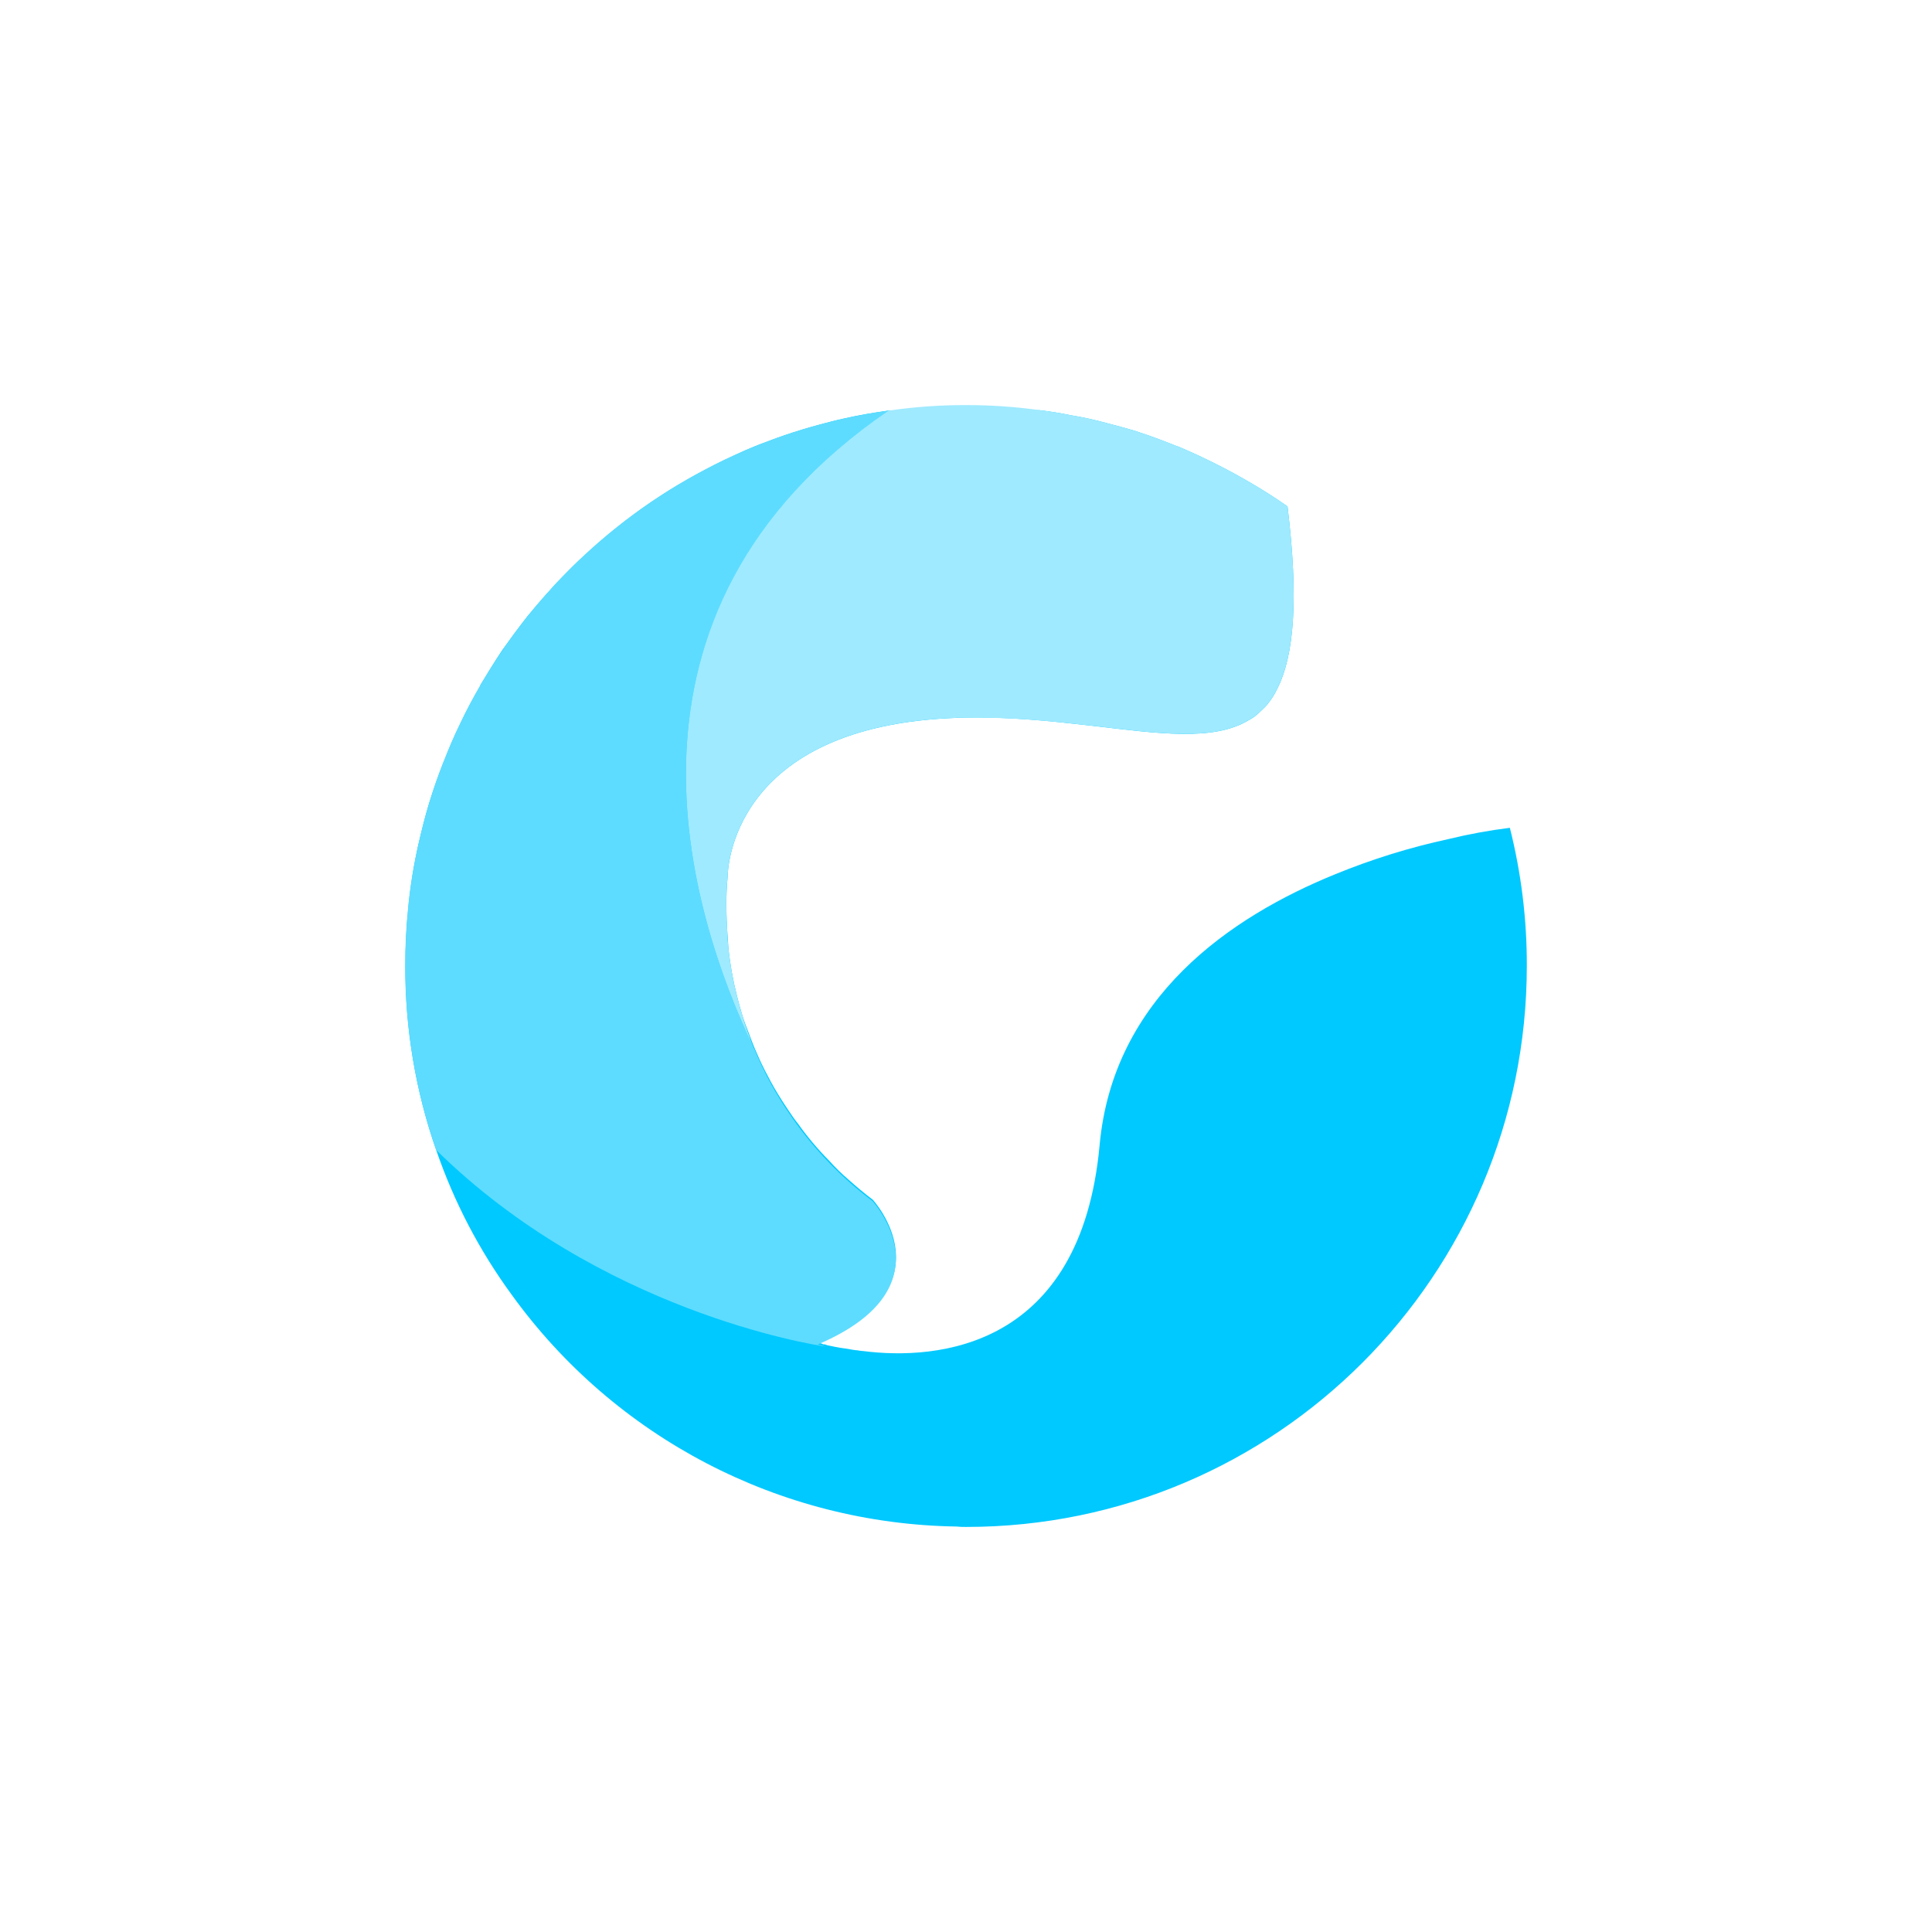
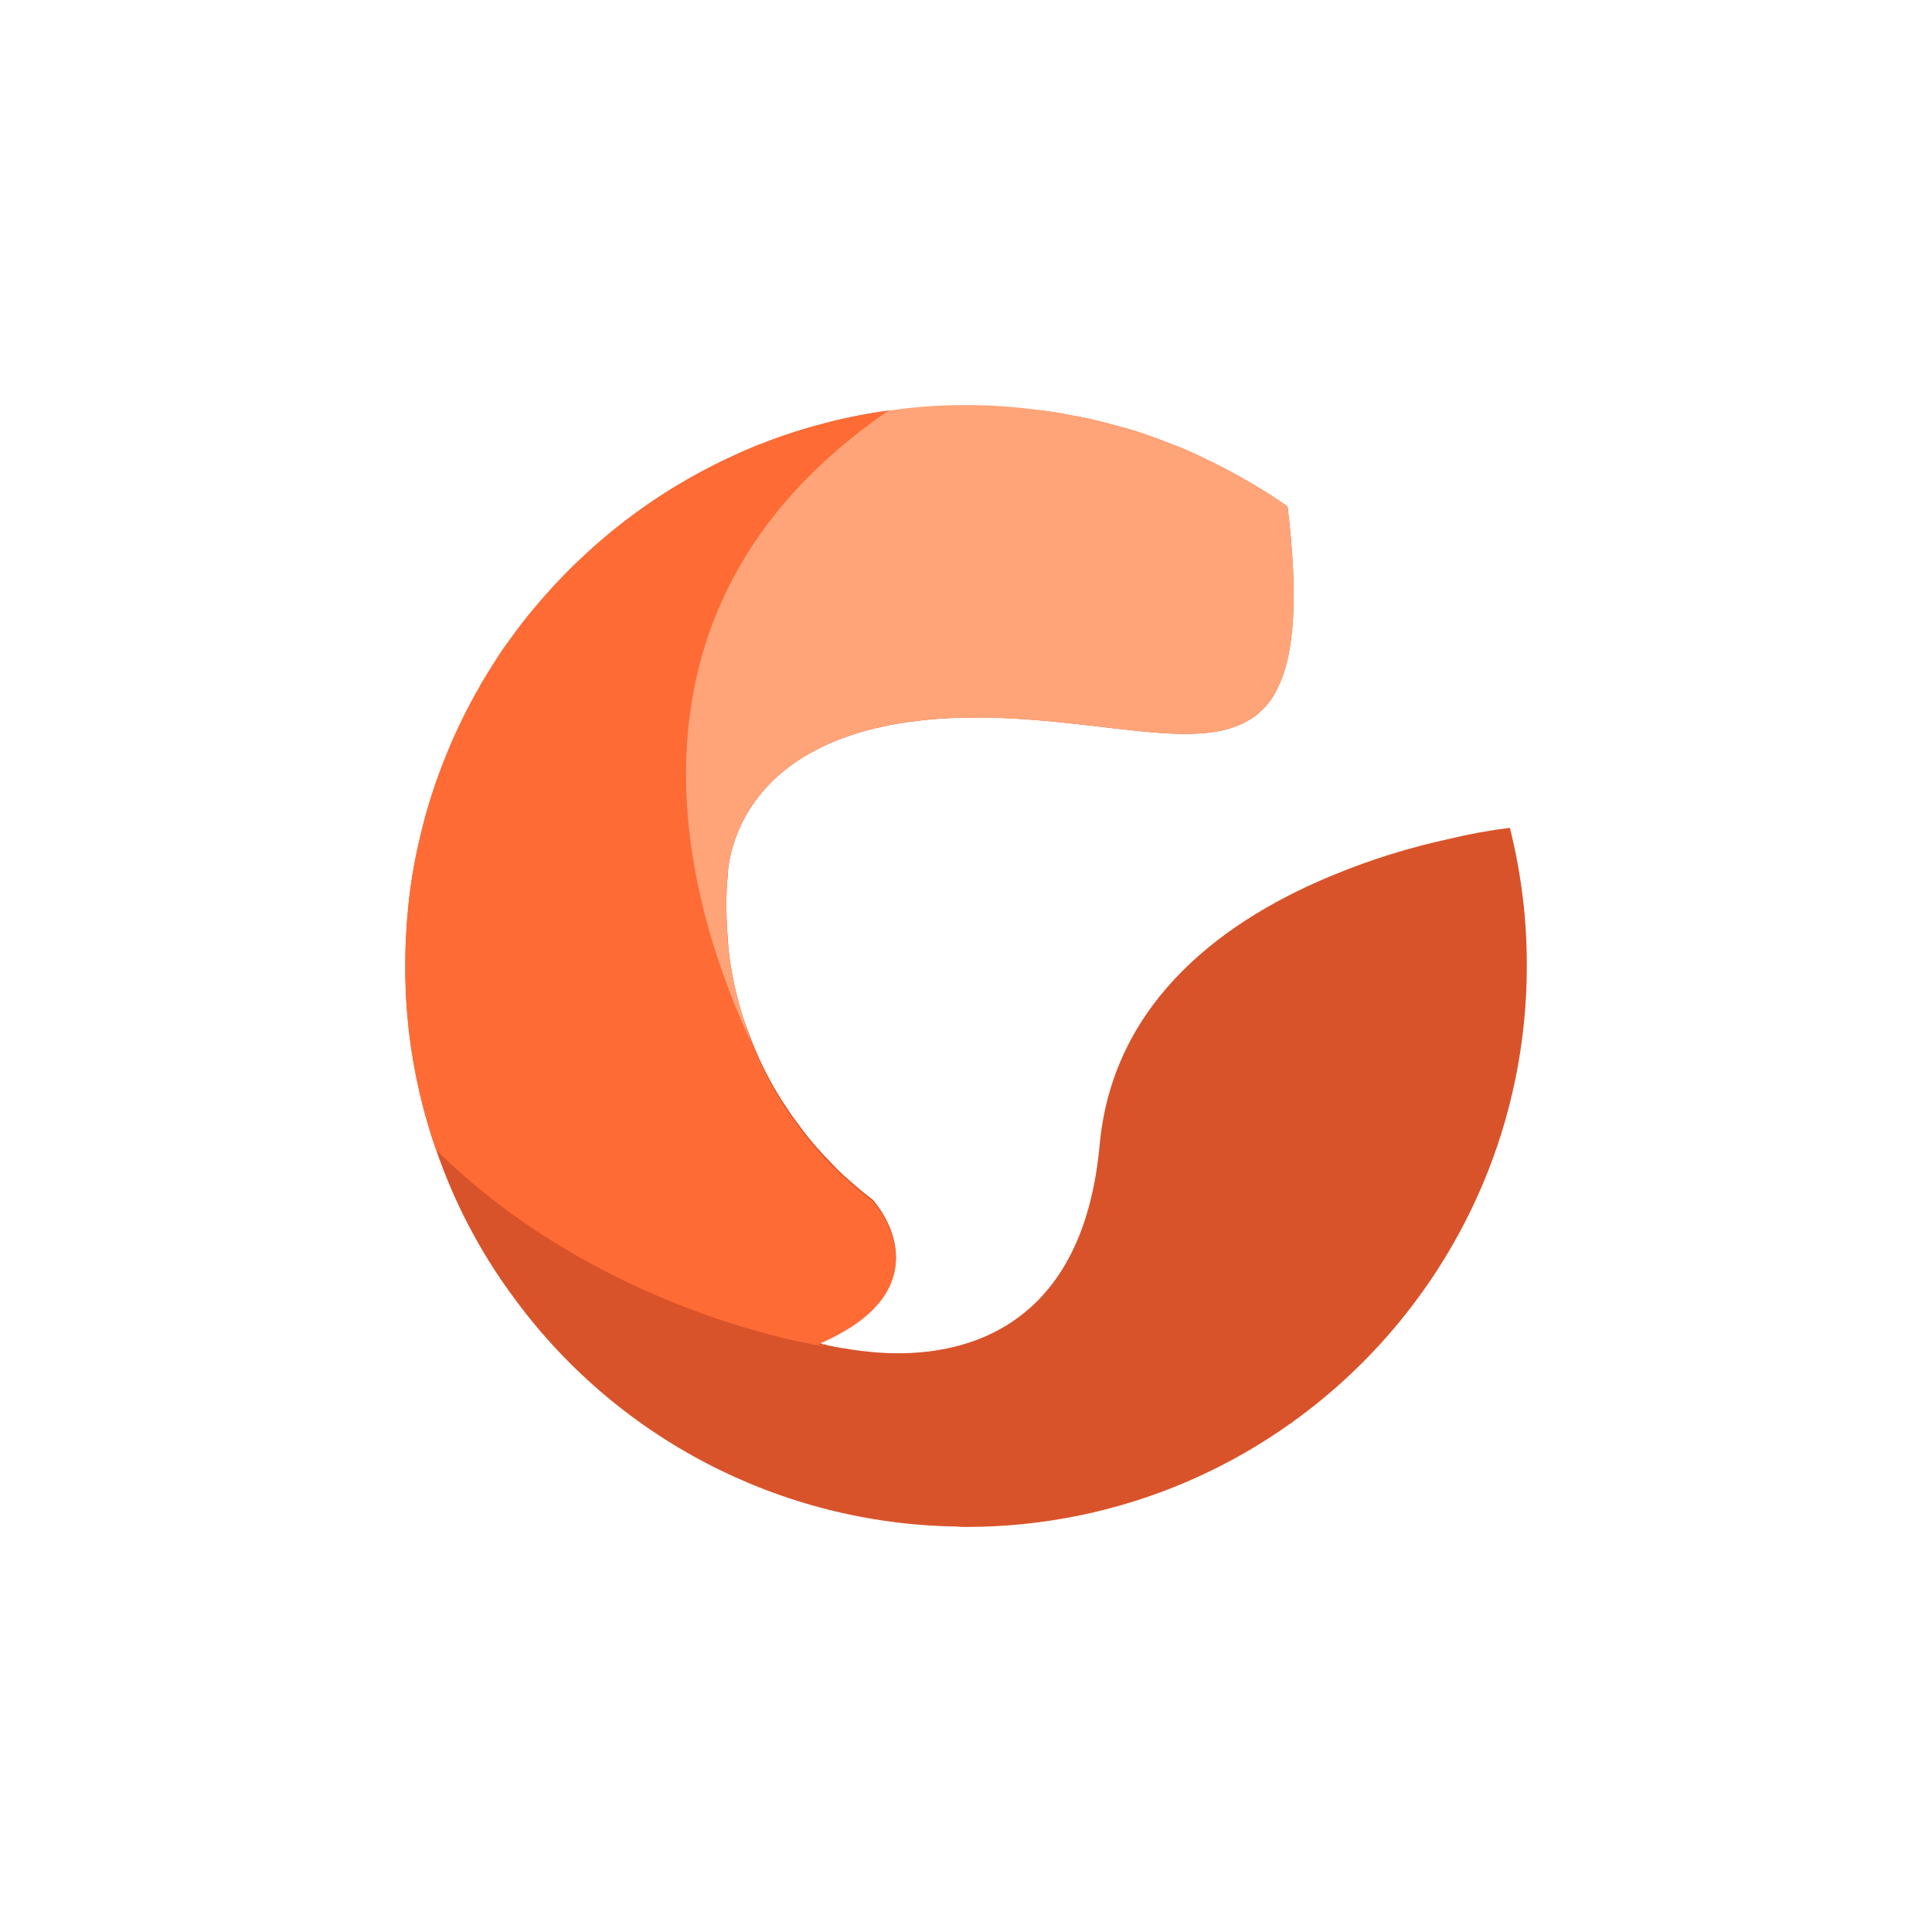
<svg xmlns="http://www.w3.org/2000/svg" viewBox="0 0 1031.38 1031.38">
-   <path fill="#00c9ff" d="M815.08,515.58c0,165.36-134,299.56-299.34,299.56a38,38,0,0,1-5.11-.22A298.29,298.29,0,0,1,273.16,691.18,290,290,0,0,1,232.88,614a294.29,294.29,0,0,1-16.47-98.37,287.44,287.44,0,0,1,1.58-31.16v-.22a273.46,273.46,0,0,1,5.34-33.38c1.78-7.57,3.56-14.91,5.79-22.26,2.22-7.12,4.67-14.24,7.34-20.92a1.16,1.16,0,0,1,.44-.89,217.13,217.13,0,0,1,8.91-20.7c3.11-6.67,6.67-13.35,10.46-19.8,0-.23.22-.45.22-.67,3.78-6.23,7.57-12.46,11.57-18.47,4.45-6.24,8.9-12.24,13.58-18.25,3.11-3.79,6.45-7.57,9.57-11.13a5.16,5.16,0,0,1,1.56-1.56,64,64,0,0,1,6.45-7.12c.22-.22.22-.44.44-.44,4-4.23,8.24-8.46,12.69-12.47,2.67-2.45,5.56-5.12,8.46-7.57a288.73,288.73,0,0,1,55.64-37.83c3.33-1.78,6.67-3.56,10-5.12,3.78-1.78,7.57-3.56,11.57-5.34,3.12-1.33,6.23-2.67,9.35-3.78,2.45-.89,4.67-1.78,7.12-2.67,3.79-1.34,7.57-2.67,11.35-3.79,4-1.33,8.24-2.44,12.24-3.56,4.23-1.11,8.24-2.22,12.47-3.11,7.79-1.78,15.8-3.12,23.81-4.23h.44l80.12-.22c5.57.66,11.13,1.55,16.47,2.67a186.13,186.13,0,0,1,19.36,4.22c5.12,1.34,10.24,2.68,15.36,4.23l2,.67c6.9,2.23,13.8,4.9,20.48,7.57h.22c6.9,2.89,13.58,6,20.25,9.34s13.14,6.9,19.59,10.69,12.68,7.79,18.69,12c6,49.4,3.56,79.67-5.56,97.47a38.54,38.54,0,0,1-4.9,7.79,10.78,10.78,0,0,1-1.55,1.78c-1.34,1.34-2.68,2.67-4,3.79a20.28,20.28,0,0,1-4.45,3.11c-18.92,11.58-48.07,7.35-84.13,3.12-21.59-2.45-45.62-5.12-71.21-4.23-122,4-123.08,82.35-123.08,84.79a145,145,0,0,0-.66,16.92c0,4,.22,8,.44,12,.22,3.34.45,6.68.67,9.8a179.6,179.6,0,0,0,4.45,24.7c.89,3.56,1.78,6.9,2.89,10.46,1.11,3.56,2.45,7.12,3.78,10.46.89,2.45,1.78,4.67,2.67,6.9a189.31,189.31,0,0,0,12.24,24.26c1.78,2.89,3.56,5.79,5.56,8.68,1.78,2.67,3.56,5.34,5.56,7.79a157.51,157.51,0,0,0,16.7,19.8,107.53,107.53,0,0,0,10.23,10c4.23,3.78,8.46,7.34,12.91,10.68,0,0,42.29,45.85-29.15,76.34a7.23,7.23,0,0,0,1.78.44c.22.23.67.23.89.45a3.86,3.86,0,0,1,1.56.22c.22,0,.22.22.44.22,2.45.45,5.79,1.34,9.79,1.78,1.78.23,3.56.67,5.57.9,1.11,0,2.45.44,3.78.44C500.39,726.34,577,719.88,587,611.5c7.12-79,69.66-122,126-144.88a360,360,0,0,1,60.31-18.7,287.7,287.7,0,0,1,32.71-6A298.26,298.26,0,0,1,815.08,515.58Z" />
-   <path fill="#5DDCFF" d="M465.84,641.22s42.23,46-29.21,76.49a13.61,13.61,0,0,0,2,.42,19.93,19.93,0,0,0,2.31.74c-7.67-1-121-19.23-208.14-105a298.35,298.35,0,0,1-16.5-98.24,304.43,304.43,0,0,1,1.58-31.21v-.21a269.63,269.63,0,0,1,5.46-33.41C250,329.91,350.05,236.29,474.45,219.17c-157.7,108-106.43,268.45-72,340.42.11.1.11.31.32.52a183.68,183.68,0,0,0,19.54,35.72l.63.95A195.36,195.36,0,0,0,465.84,641.22Z" />
-   <path fill="#9FEAFF" d="M687.33,270.33q-9-6.34-18.69-12c-6.45-3.79-12.91-7.35-19.59-10.69s-13.35-6.45-20.25-9.34h-.22c-6.68-2.67-13.58-5.34-20.48-7.57l-2-.67c-5.12-1.55-10.24-2.89-15.36-4.23a186.13,186.13,0,0,0-19.36-4.22c-5.34-1.12-10.9-2-16.47-2.67a280.75,280.75,0,0,0-39.17-2.68,276.38,276.38,0,0,0-40.95,2.9h-.44C316.78,327.08,368,487.54,402.46,559.65c-.89-2.23-1.78-4.23-2.44-6.46a114.43,114.43,0,0,1-3.79-11.35c-1.11-3.34-2-6.9-2.89-10.46a179.6,179.6,0,0,1-4.45-24.7c-.22-3.12-.67-6.46-.67-9.8-.22-4-.44-8-.44-12a145,145,0,0,1,.66-16.92c0-2.44,1.12-80.78,123.08-84.79h5.34c23.59-.45,45.84,2,65.87,4.23,36.06,4.23,65.21,8.46,84.13-3.12a20.28,20.28,0,0,0,4.45-3.11c1.33-1.12,2.67-2.45,4-3.79a10.78,10.78,0,0,0,1.55-1.78,38.54,38.54,0,0,0,4.9-7.79C690.89,350,693.34,319.73,687.33,270.33Z" />
+   <path fill="#D9532A" d="M815.08,515.58c0,165.36-134,299.56-299.34,299.56a38,38,0,0,1-5.11-.22A298.29,298.29,0,0,1,273.16,691.18,290,290,0,0,1,232.88,614a294.29,294.29,0,0,1-16.47-98.37,287.44,287.44,0,0,1,1.58-31.16v-.22a273.46,273.46,0,0,1,5.34-33.38c1.78-7.57,3.56-14.91,5.79-22.26,2.22-7.12,4.67-14.24,7.34-20.92a1.16,1.16,0,0,1,.44-.89,217.13,217.13,0,0,1,8.91-20.7c3.11-6.67,6.67-13.35,10.46-19.8,0-.23.22-.45.22-.67,3.78-6.23,7.57-12.46,11.57-18.47,4.45-6.24,8.9-12.24,13.58-18.25,3.11-3.79,6.45-7.57,9.57-11.13a5.16,5.16,0,0,1,1.56-1.56,64,64,0,0,1,6.45-7.12c.22-.22.22-.44.44-.44,4-4.23,8.24-8.46,12.69-12.47,2.67-2.45,5.56-5.12,8.46-7.57a288.73,288.73,0,0,1,55.64-37.83c3.33-1.78,6.67-3.56,10-5.12,3.78-1.78,7.57-3.56,11.57-5.34,3.12-1.33,6.23-2.67,9.35-3.78,2.45-.89,4.67-1.78,7.12-2.67,3.79-1.34,7.57-2.67,11.35-3.79,4-1.33,8.24-2.44,12.24-3.56,4.23-1.11,8.24-2.22,12.47-3.11,7.79-1.78,15.8-3.12,23.81-4.23h.44l80.12-.22c5.57.66,11.13,1.55,16.47,2.67a186.13,186.13,0,0,1,19.36,4.22c5.12,1.34,10.24,2.68,15.36,4.23l2,.67c6.9,2.23,13.8,4.9,20.48,7.57h.22c6.9,2.89,13.58,6,20.25,9.34s13.14,6.9,19.59,10.69,12.68,7.79,18.69,12c6,49.4,3.56,79.67-5.56,97.47a38.54,38.54,0,0,1-4.9,7.79,10.78,10.78,0,0,1-1.55,1.78c-1.34,1.34-2.68,2.67-4,3.79a20.28,20.28,0,0,1-4.45,3.11c-18.92,11.58-48.07,7.35-84.13,3.12-21.59-2.45-45.62-5.12-71.21-4.23-122,4-123.08,82.35-123.08,84.79a145,145,0,0,0-.66,16.92c0,4,.22,8,.44,12,.22,3.34.45,6.68.67,9.8a179.6,179.6,0,0,0,4.45,24.7c.89,3.56,1.78,6.9,2.89,10.46,1.11,3.56,2.45,7.12,3.78,10.46.89,2.45,1.78,4.67,2.67,6.9a189.31,189.31,0,0,0,12.24,24.26c1.78,2.89,3.56,5.79,5.56,8.68,1.78,2.67,3.56,5.34,5.56,7.79a157.51,157.51,0,0,0,16.7,19.8,107.53,107.53,0,0,0,10.23,10c4.23,3.78,8.46,7.34,12.91,10.68,0,0,42.29,45.85-29.15,76.34a7.23,7.23,0,0,0,1.78.44c.22.23.67.23.89.45a3.86,3.86,0,0,1,1.56.22c.22,0,.22.22.44.22,2.45.45,5.79,1.34,9.79,1.78,1.78.23,3.56.67,5.57.9,1.11,0,2.45.44,3.78.44C500.39,726.34,577,719.88,587,611.5c7.12-79,69.66-122,126-144.88a360,360,0,0,1,60.31-18.7,287.7,287.7,0,0,1,32.71-6A298.26,298.26,0,0,1,815.08,515.58Z" />
+   <path fill="#FF6B35" d="M465.84,641.22s42.23,46-29.21,76.49a13.61,13.61,0,0,0,2,.42,19.93,19.93,0,0,0,2.31.74c-7.67-1-121-19.23-208.14-105a298.35,298.35,0,0,1-16.5-98.24,304.43,304.43,0,0,1,1.58-31.21v-.21a269.63,269.63,0,0,1,5.46-33.41C250,329.91,350.05,236.29,474.45,219.17c-157.7,108-106.43,268.45-72,340.42.11.1.11.31.32.52a183.68,183.68,0,0,0,19.54,35.72l.63.95A195.36,195.36,0,0,0,465.84,641.22Z" />
+   <path fill="#FFA478" d="M687.33,270.33q-9-6.34-18.69-12c-6.45-3.79-12.91-7.35-19.59-10.69s-13.35-6.45-20.25-9.34h-.22c-6.68-2.67-13.58-5.34-20.48-7.57l-2-.67c-5.12-1.55-10.24-2.89-15.36-4.23a186.13,186.13,0,0,0-19.36-4.22c-5.34-1.12-10.9-2-16.47-2.67a280.75,280.75,0,0,0-39.17-2.68,276.38,276.38,0,0,0-40.95,2.9h-.44C316.78,327.08,368,487.54,402.46,559.65c-.89-2.23-1.78-4.23-2.44-6.46a114.43,114.43,0,0,1-3.79-11.35c-1.11-3.34-2-6.9-2.89-10.46a179.6,179.6,0,0,1-4.45-24.7c-.22-3.12-.67-6.46-.67-9.8-.22-4-.44-8-.44-12a145,145,0,0,1,.66-16.92c0-2.44,1.12-80.78,123.08-84.79h5.34c23.59-.45,45.84,2,65.87,4.23,36.06,4.23,65.21,8.46,84.13-3.12a20.28,20.28,0,0,0,4.45-3.11c1.33-1.12,2.67-2.45,4-3.79a10.78,10.78,0,0,0,1.55-1.78,38.54,38.54,0,0,0,4.9-7.79C690.89,350,693.34,319.73,687.33,270.33Z" />
</svg>
